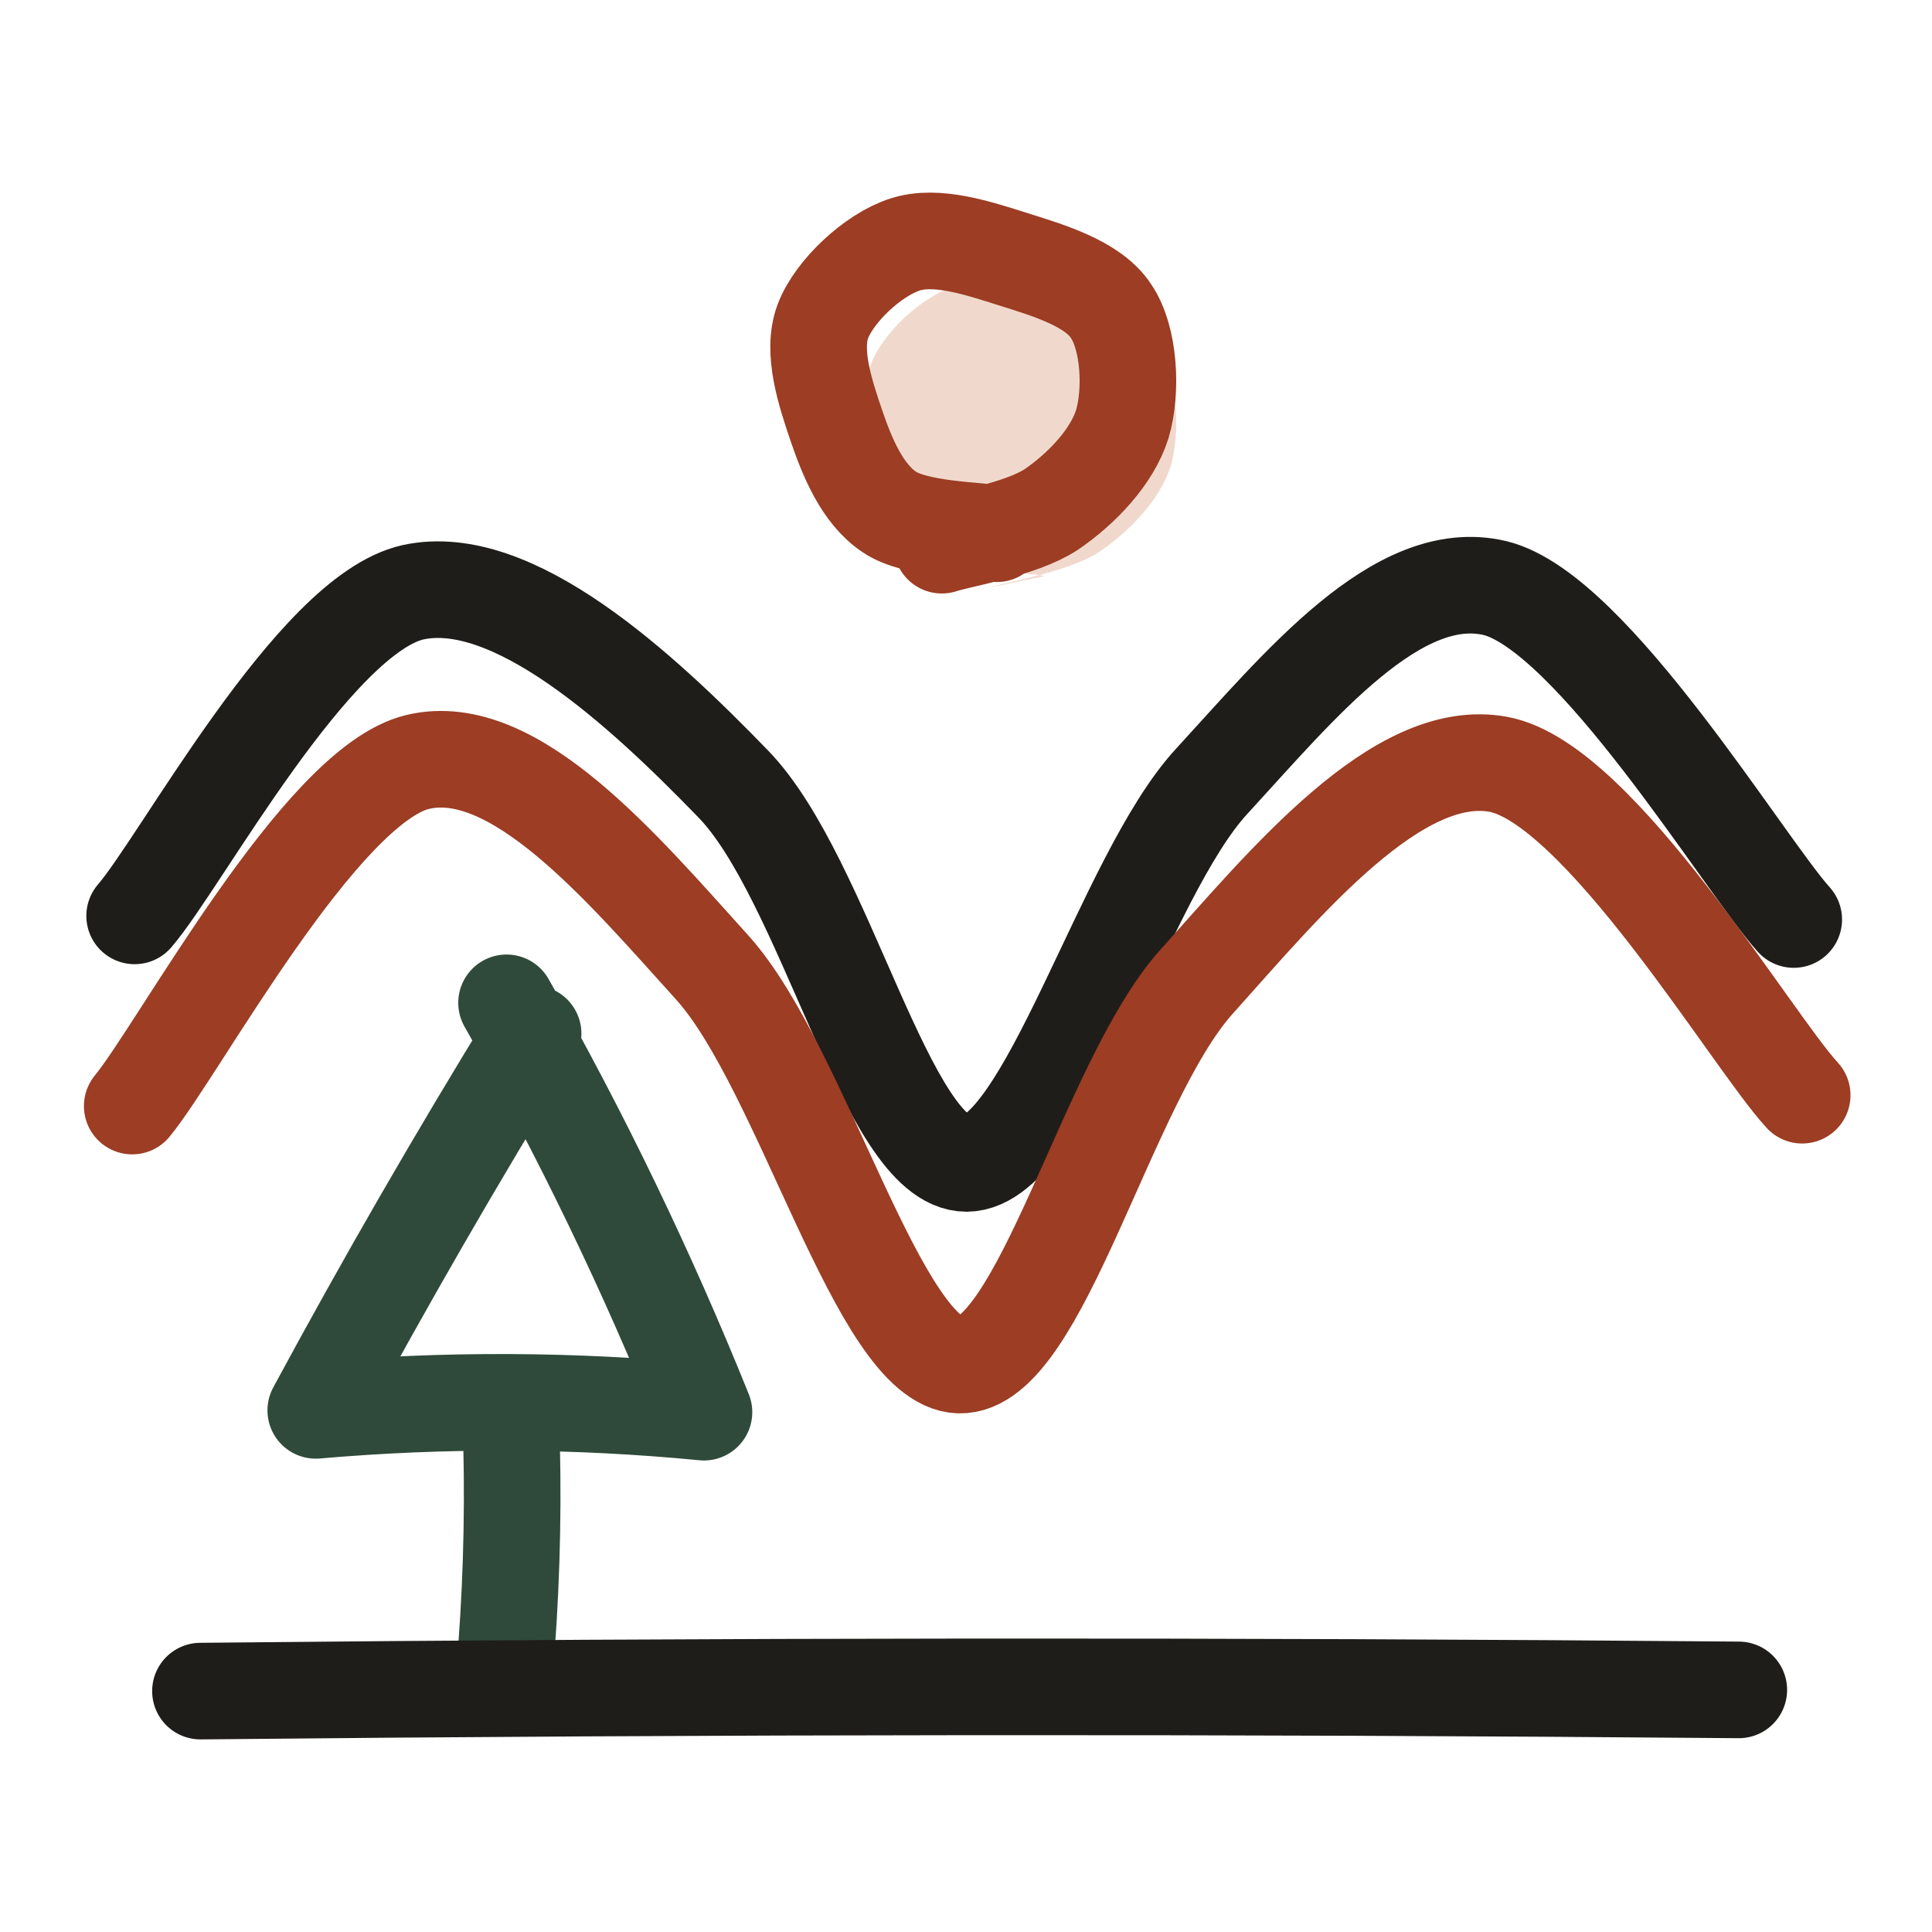
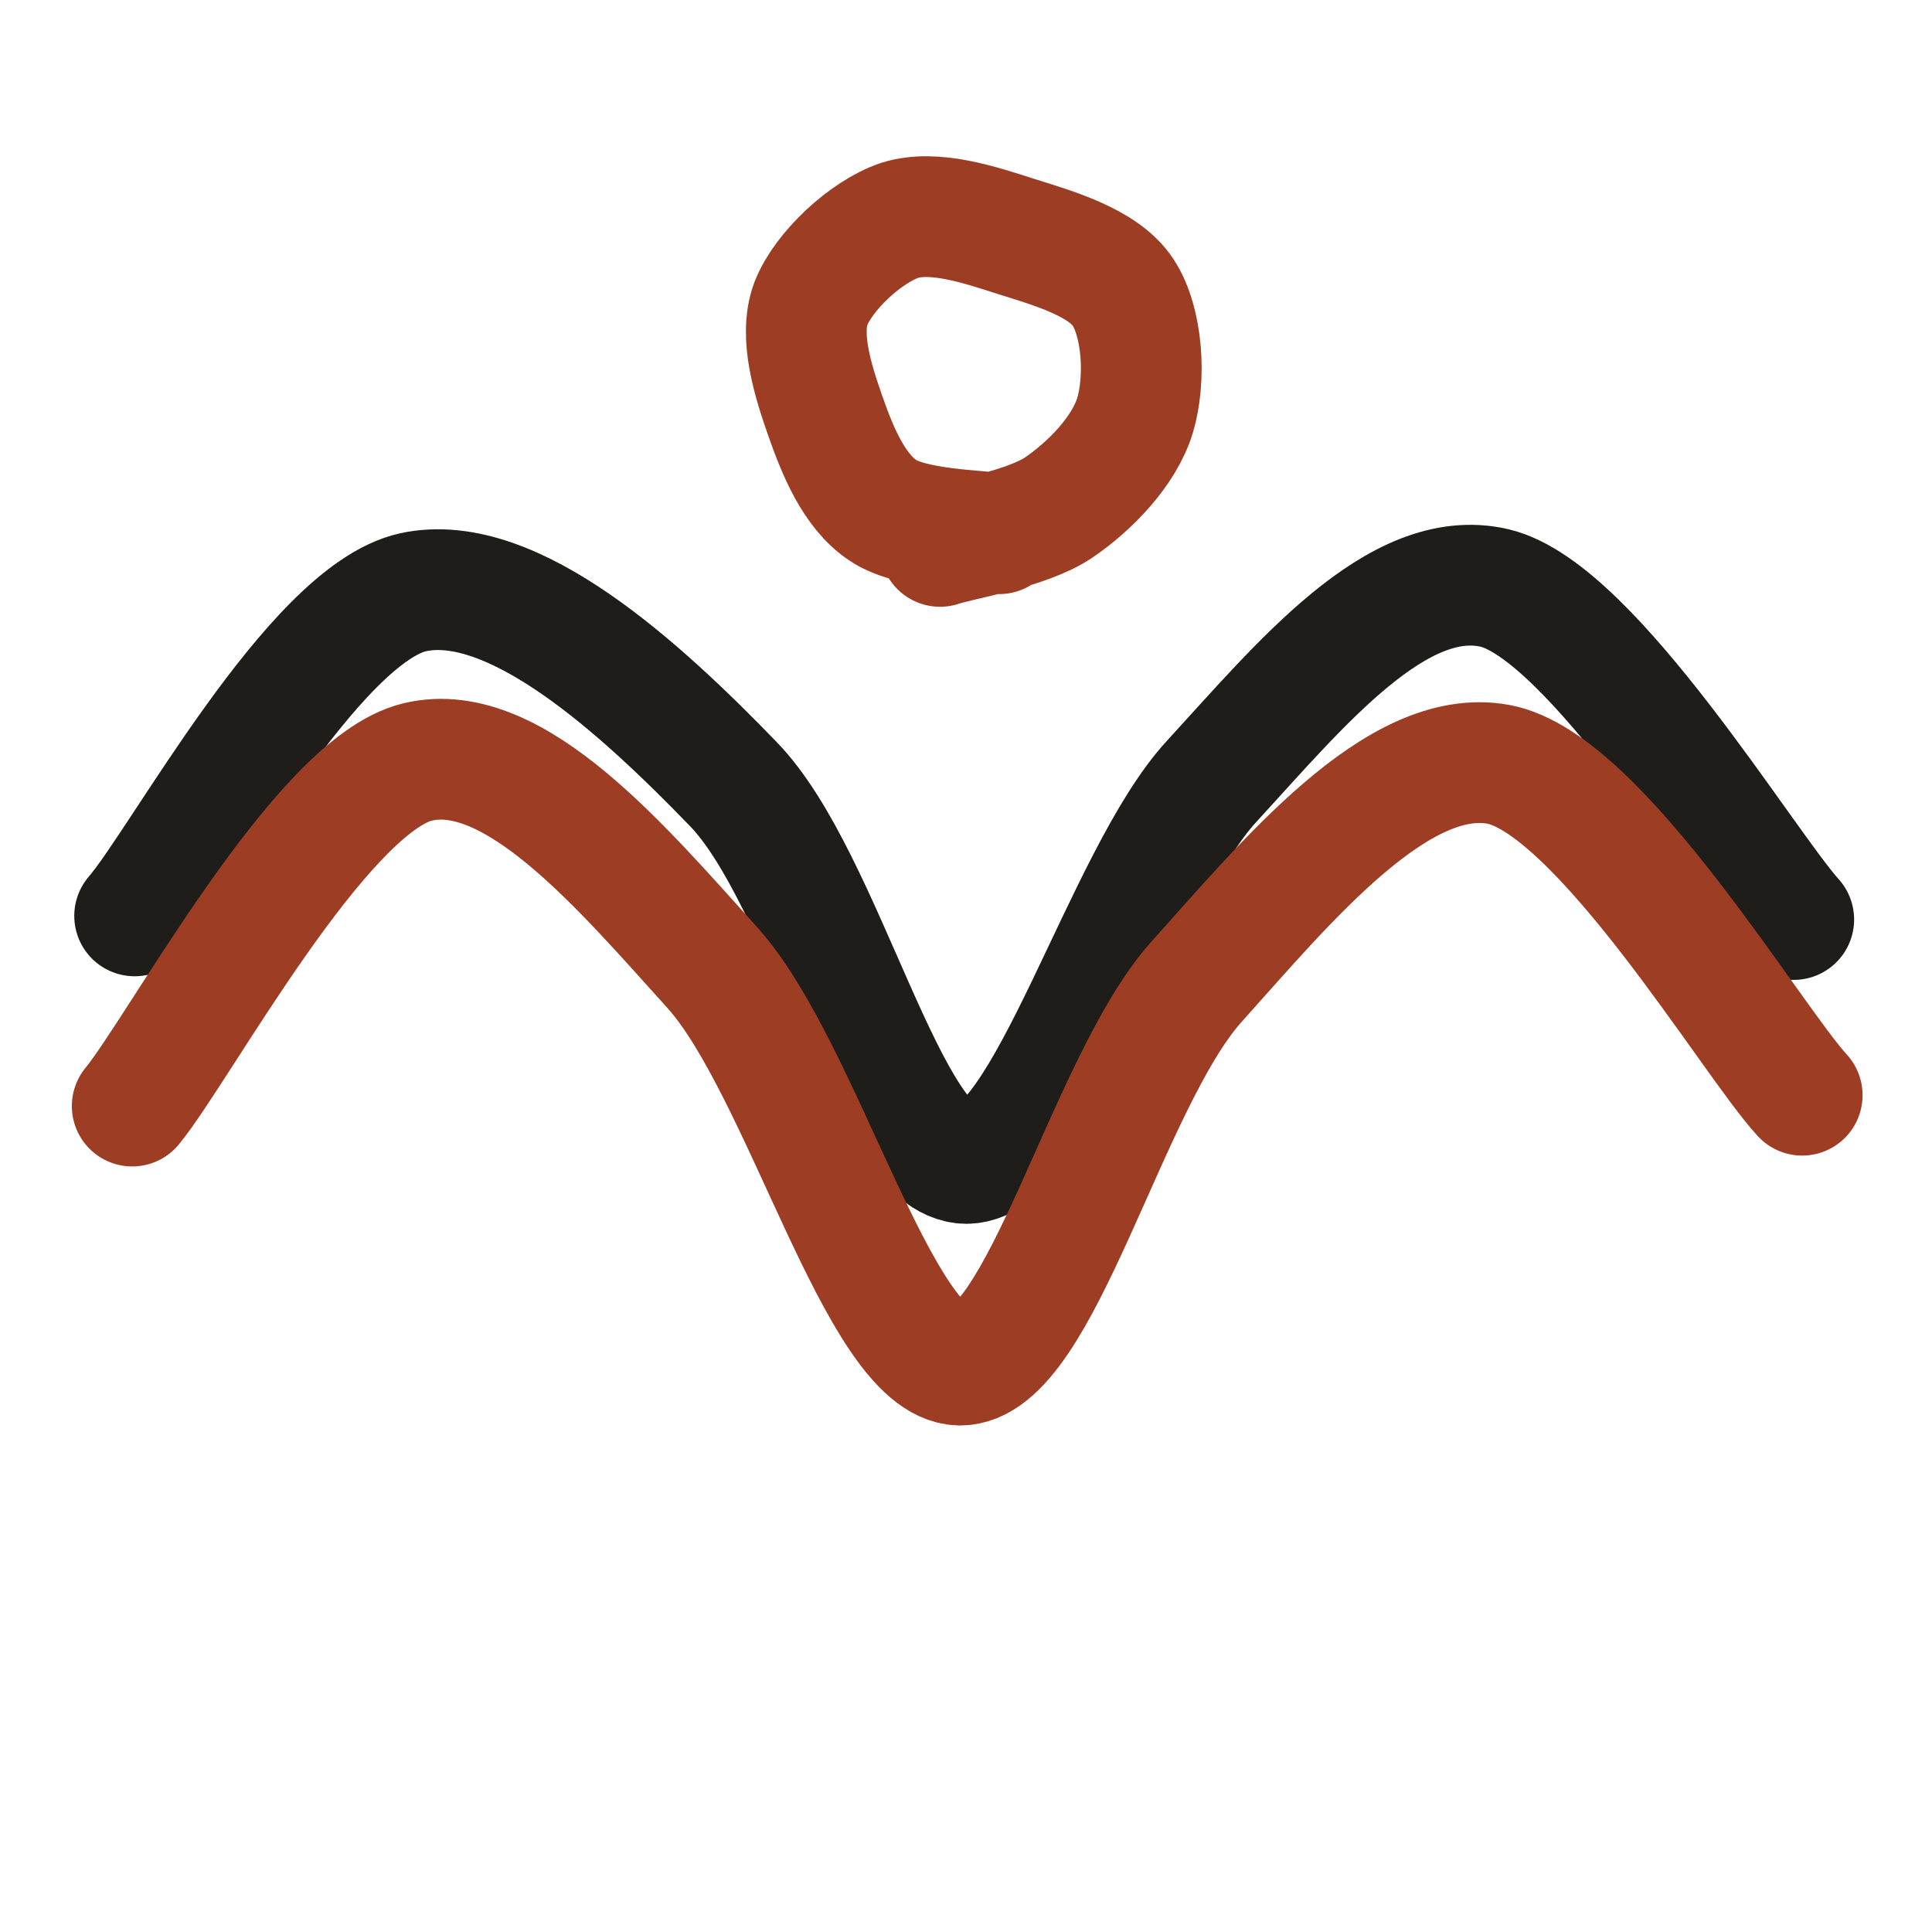
- <svg xmlns="http://www.w3.org/2000/svg" viewBox="0 0 32 32" width="64" height="64" fill="none" stroke-width="1.6" stroke-linecap="round" stroke-linejoin="round" color="#1f1d1a">
-   <path style="fill:#f0d9cc;stroke:none" transform="translate(.8 .7)" d="M16.51 8.84C16.21 8.78 15.17 8.78 14.73 8.48C14.28 8.18 14.03 7.57 13.85 7.04C13.67 6.51 13.44 5.82 13.63 5.32C13.82 4.82 14.46 4.22 14.99 4.05C15.51 3.88 16.2 4.11 16.77 4.29C17.34 4.47 18.1 4.69 18.4 5.15C18.71 5.6 18.75 6.48 18.59 7.02C18.42 7.57 17.91 8.1 17.41 8.44C16.91 8.77 15.9 8.93 15.6 9.03" />
+ <svg xmlns="http://www.w3.org/2000/svg" viewBox="0 0 32 32" width="64" height="64" fill="none" stroke-width="2" stroke-linecap="round" stroke-linejoin="round" color="#1f1d1a">
  <path d="M2.23 15.17C3 14.28 5.19 10.18 6.84 9.81C8.49 9.45 10.61 11.4 12.14 12.98C13.67 14.55 14.69 19.27 16.01 19.27C17.33 19.26 18.61 14.52 20.07 12.94C21.53 11.35 23.15 9.36 24.76 9.74C26.37 10.13 28.89 14.32 29.71 15.23" style="stroke:#1f1d1a" />
  <path d="M2.19 18.32C2.97 17.37 5.31 13 6.92 12.62C8.52 12.24 10.31 14.38 11.81 16.04C13.3 17.71 14.56 22.57 15.89 22.61C17.23 22.64 18.33 17.93 19.81 16.27C21.3 14.61 23.15 12.35 24.82 12.66C26.49 12.97 29.01 17.23 29.85 18.14" style="stroke:#9c3d24" />
-   <path d="M16.51 8.84C16.21 8.78 15.17 8.78 14.73 8.48C14.28 8.18 14.03 7.57 13.85 7.04C13.67 6.51 13.44 5.82 13.63 5.32C13.82 4.82 14.46 4.22 14.99 4.05C15.51 3.88 16.2 4.11 16.77 4.29C17.34 4.47 18.1 4.69 18.4 5.15C18.71 5.6 18.75 6.48 18.59 7.02C18.42 7.57 17.91 8.1 17.41 8.44C16.91 8.77 15.9 8.93 15.6 9.03" style="stroke:#9c3d24" />
-   <path d="M8.46 23.48Q8.53 25.38 8.39 27.28M8.39 16.61Q10.25 19.89 11.66 23.39Q8.45 23.08 5.23 23.36Q6.94 20.19 8.83 17.12" style="stroke:#2f4a3a" />
-   <path d="M3.32 28.01Q16.06 27.88 28.8 27.99" style="stroke:#1f1d1a" />
+   <path d="M16.55 8.84C16.23 8.78 15.1 8.78 14.62 8.45C14.14 8.13 13.87 7.46 13.67 6.89C13.47 6.32 13.23 5.57 13.43 5.03C13.64 4.49 14.34 3.84 14.9 3.65C15.47 3.47 16.22 3.72 16.84 3.92C17.45 4.11 18.28 4.35 18.6 4.84C18.93 5.34 18.98 6.28 18.8 6.88C18.62 7.47 18.06 8.05 17.53 8.41C16.99 8.77 15.89 8.94 15.57 9.05" style="stroke:#9c3d24" />
</svg>
